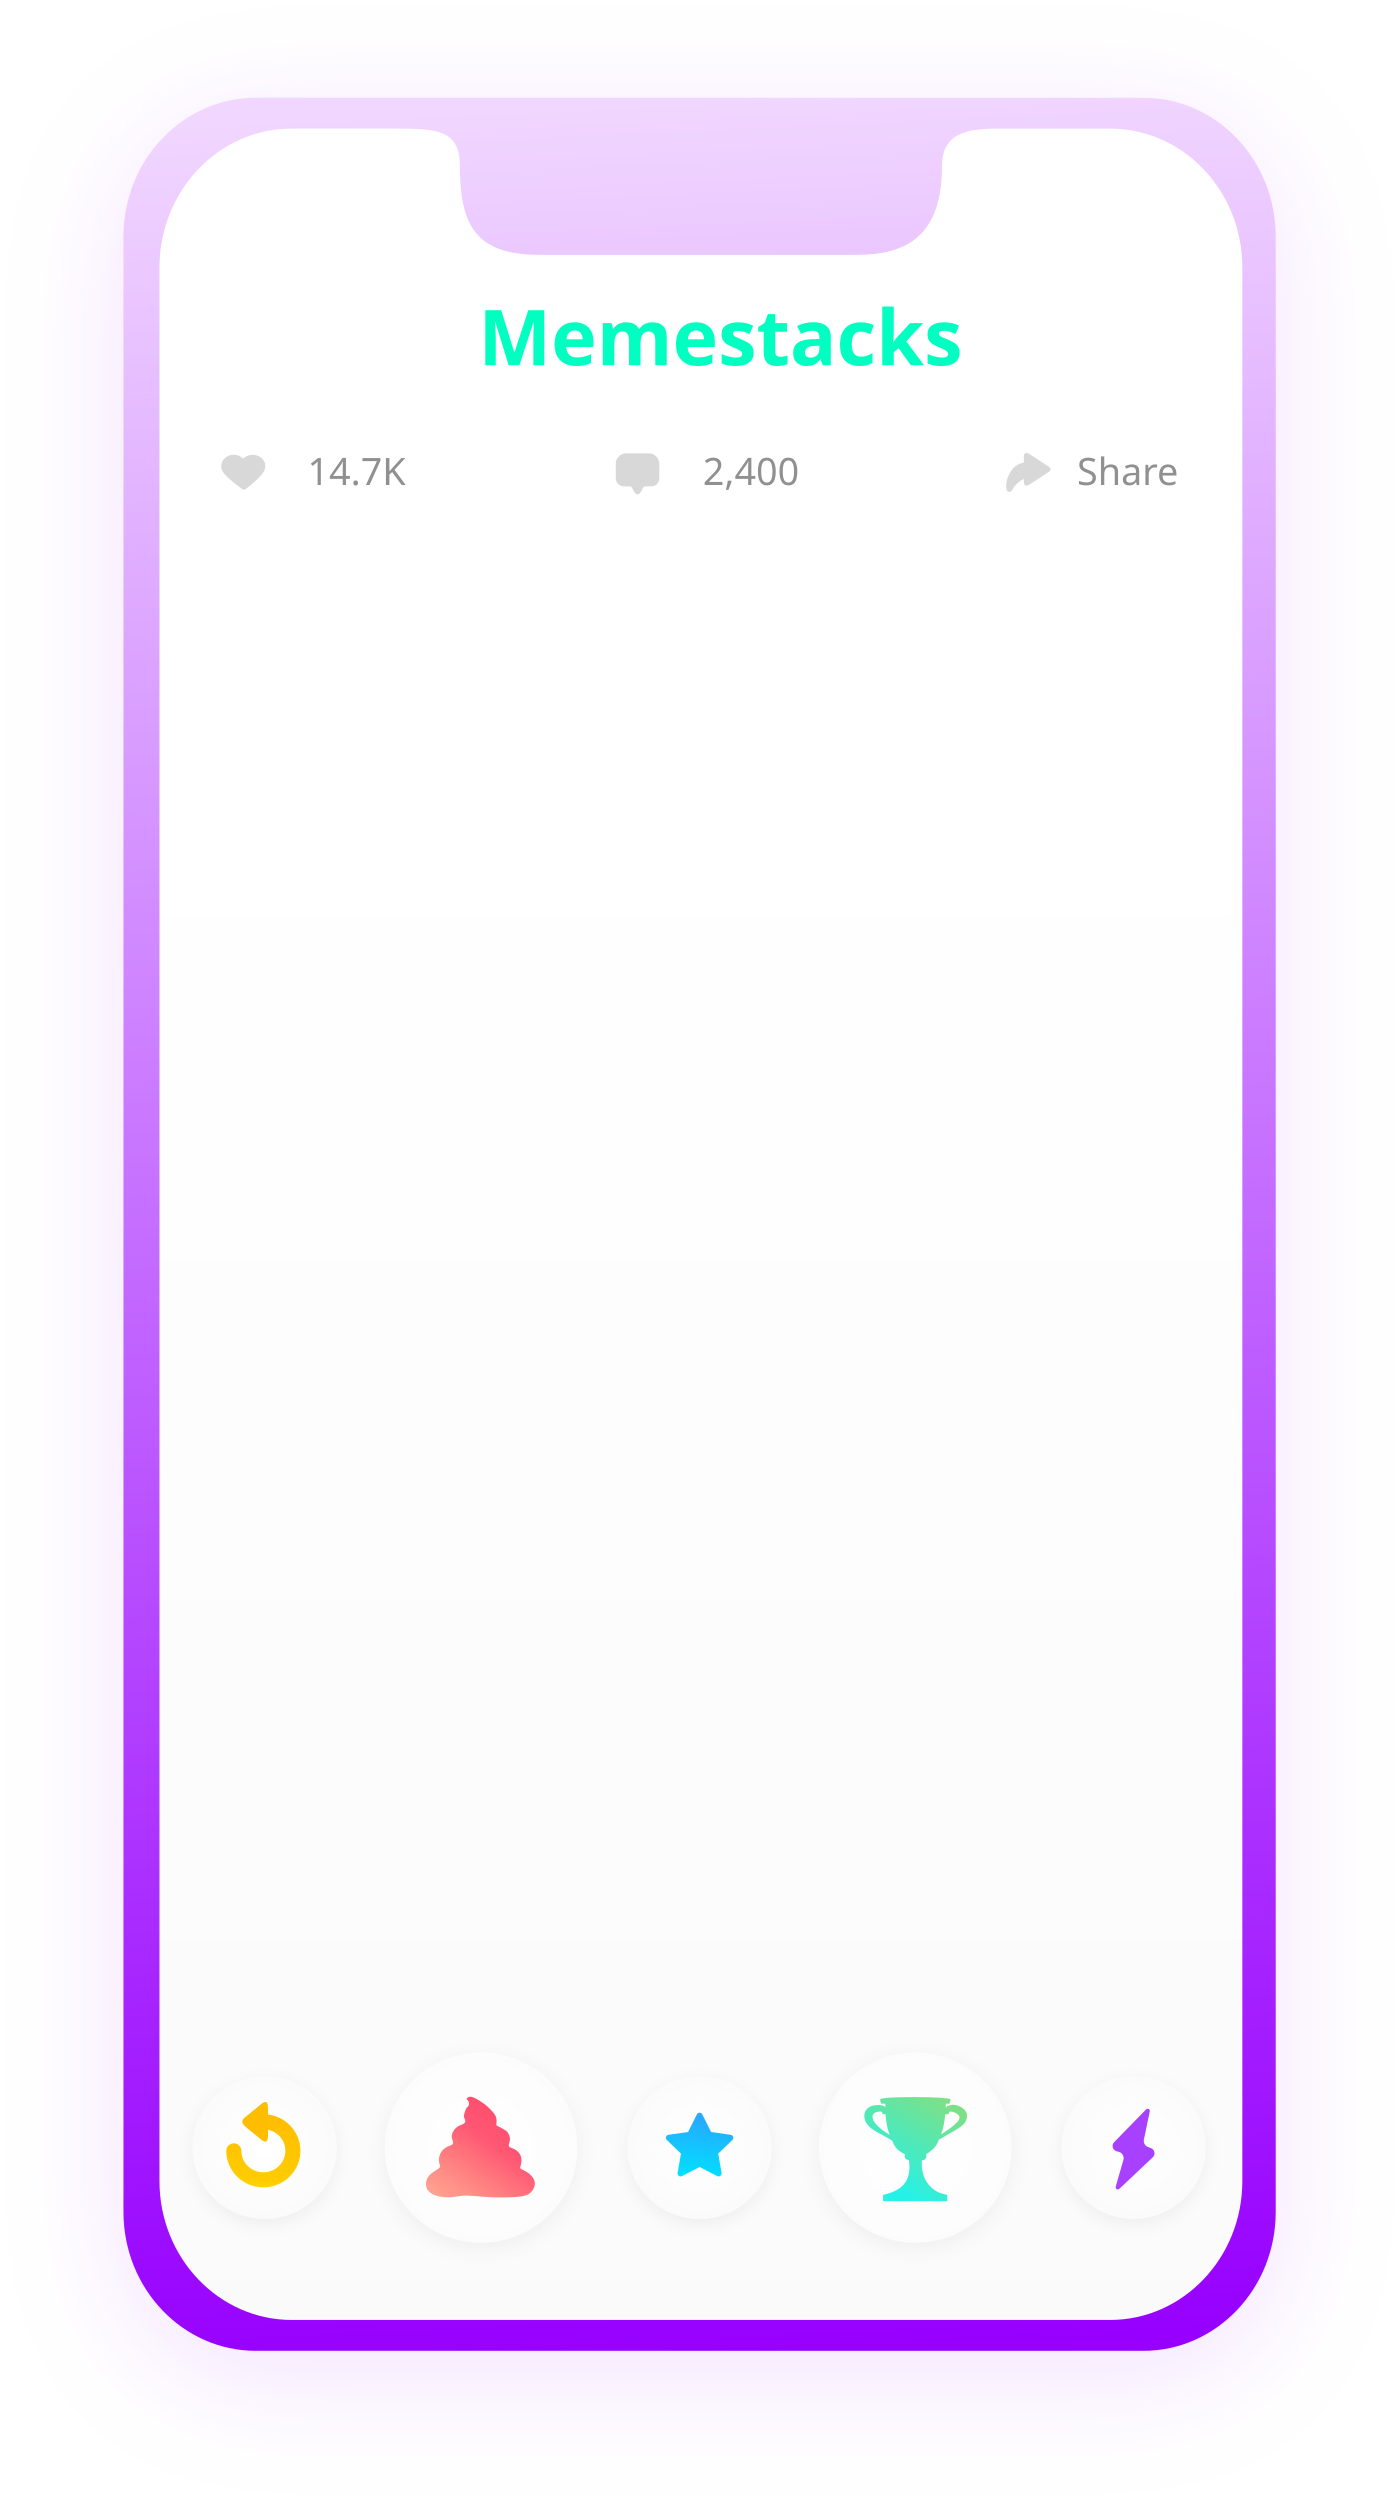
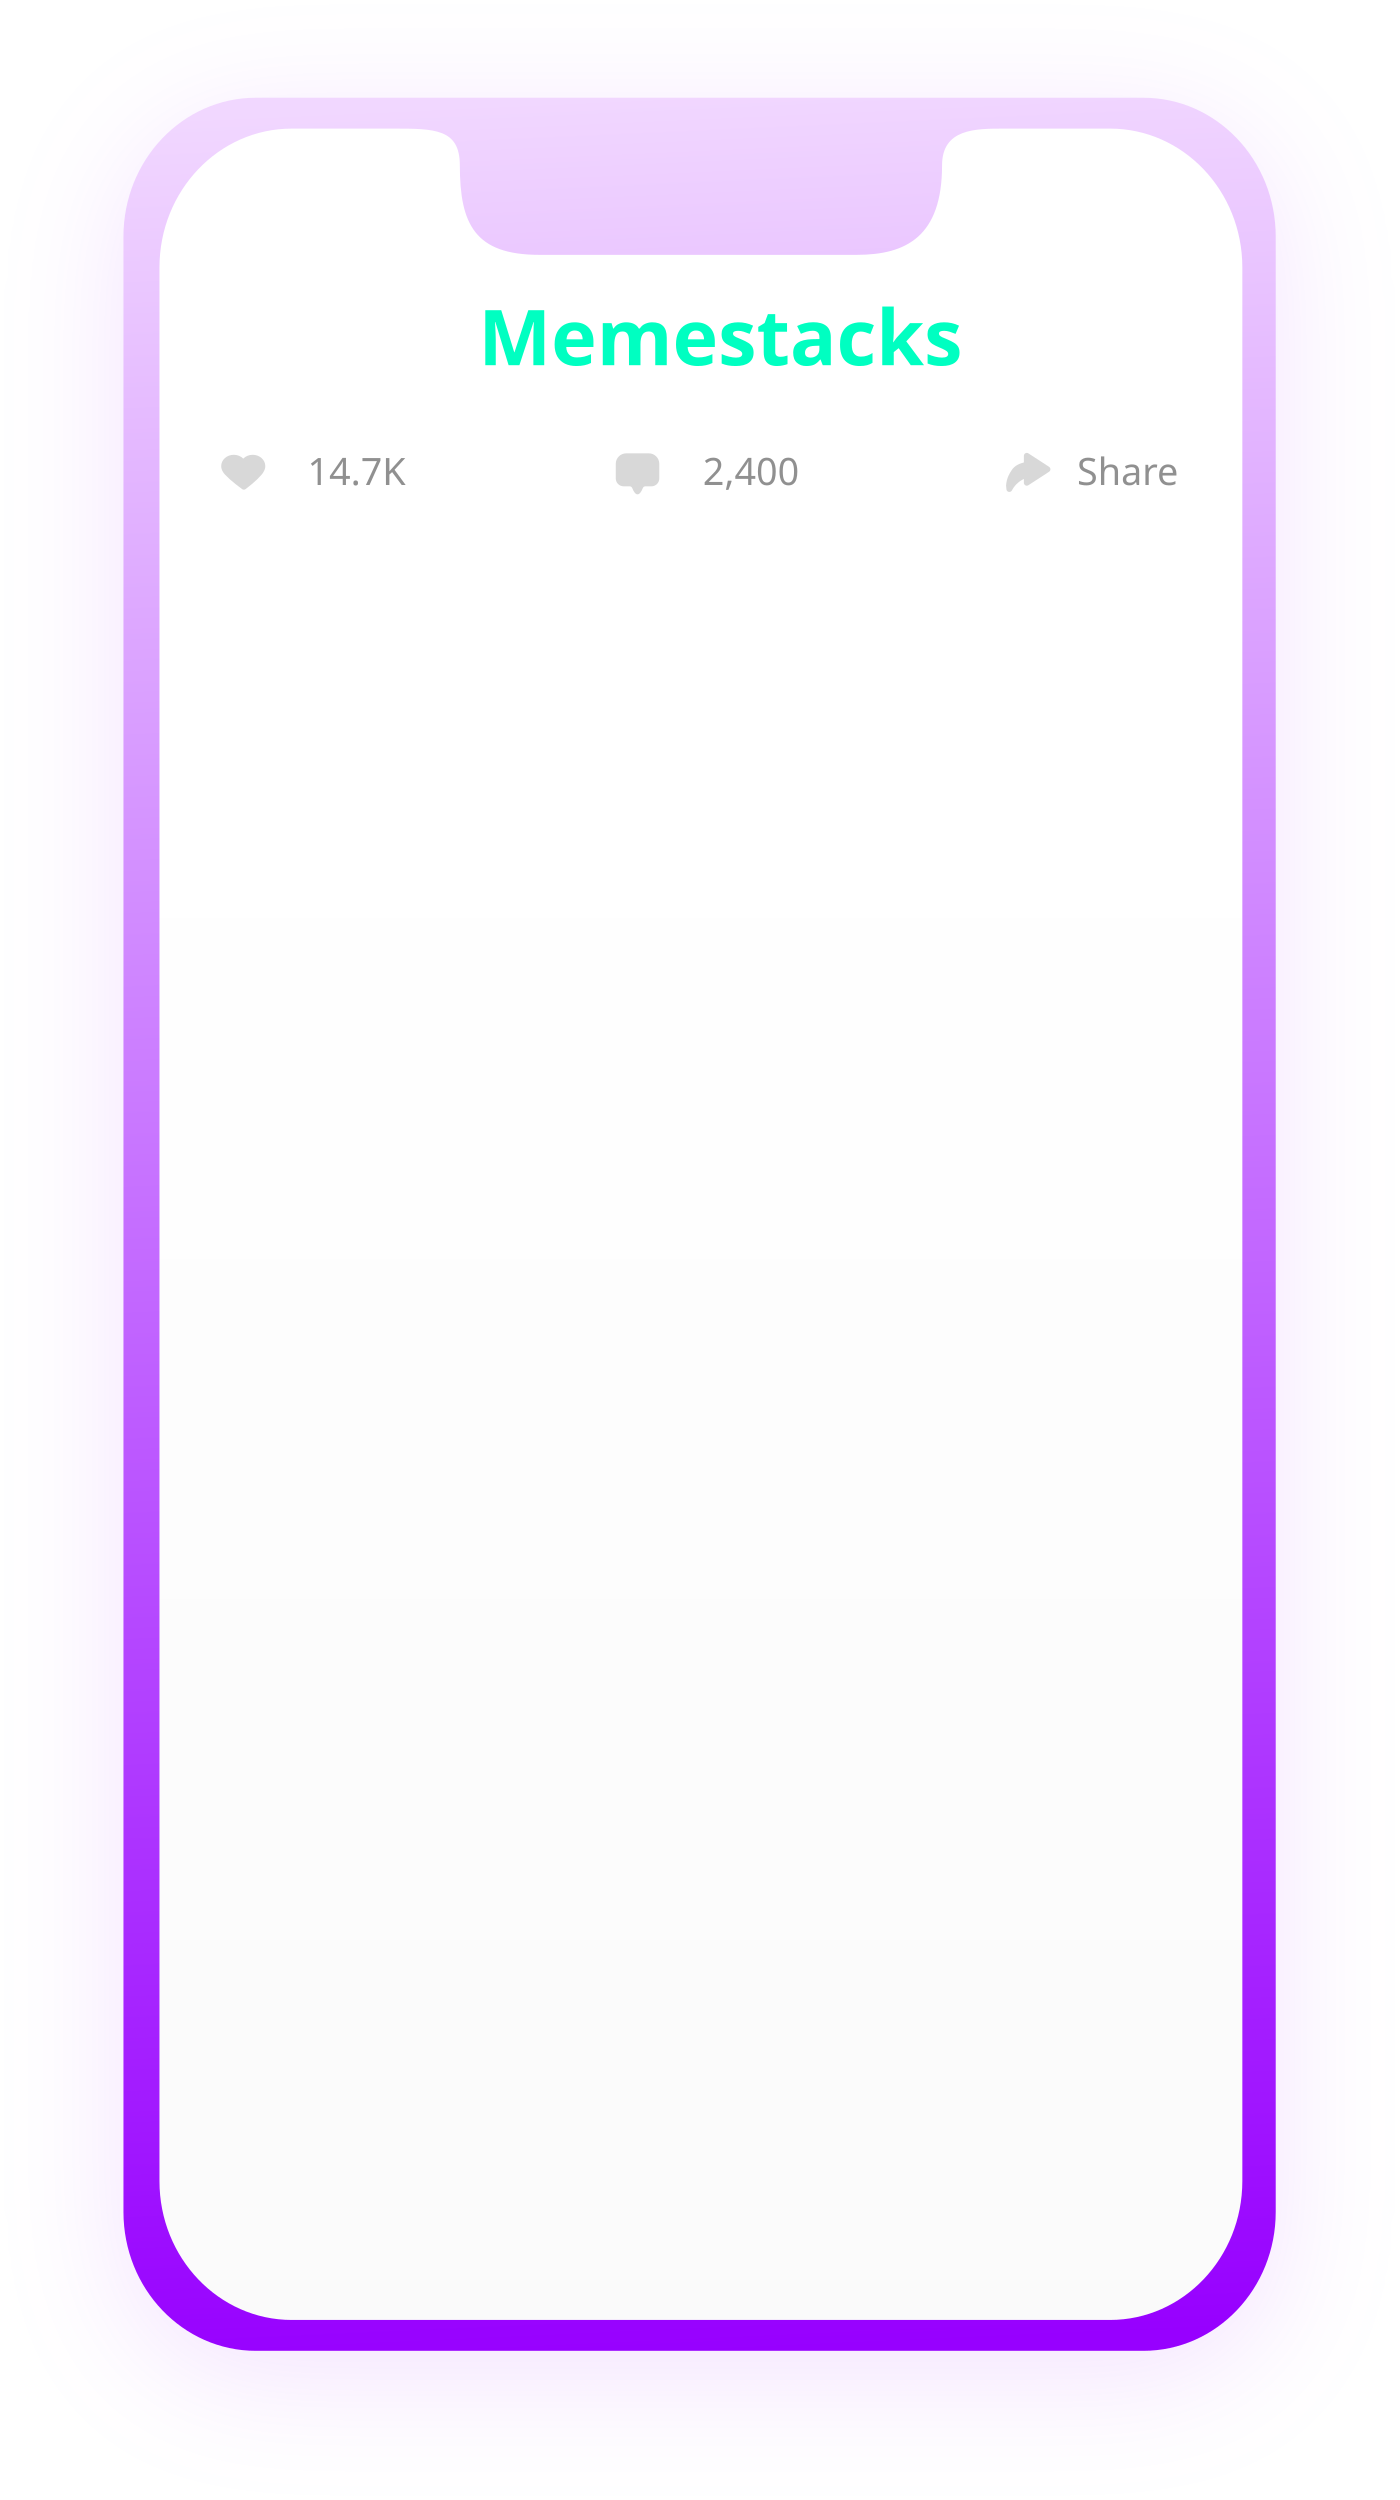
<svg xmlns="http://www.w3.org/2000/svg" xmlns:xlink="http://www.w3.org/1999/xlink" width="272px" height="486px" viewBox="0 0 272 486" version="1.1">
  <defs>
    <linearGradient x1="47.693%" y1="0%" x2="50%" y2="100%" id="linearGradient-1">
      <stop stop-color="#F1D7FF" offset="0%" />
      <stop stop-color="#9700FF" offset="100%" />
    </linearGradient>
    <path d="M198.264,438 L25.736,438 C11.522,438 0,425.912 0,411 L5.41826631e-14,27 C2.70913315e-14,12.088 11.522,5.68434189e-14 25.736,0 L198.264,0 C212.478,0 224,12.088 224,27 L224,411 C224,425.912 212.478,438 198.264,438 Z" id="path-2" />
    <filter x="-17.2%" y="-7.6%" width="134.4%" height="117.6%" filterUnits="objectBoundingBox" id="filter-3">
      <feOffset dx="0" dy="5" in="SourceAlpha" result="shadowOffsetOuter1" />
      <feGaussianBlur stdDeviation="12" in="shadowOffsetOuter1" result="shadowBlurOuter1" />
      <feColorMatrix values="0 0 0 0 0.6   0 0 0 0 0.024   0 0 0 0 1  0 0 0 0.11 0" type="matrix" in="shadowBlurOuter1" />
    </filter>
    <linearGradient x1="50%" y1="28.198%" x2="50%" y2="106.14%" id="linearGradient-4">
      <stop stop-color="#FFFFFF" offset="0%" />
      <stop stop-color="#FAFAFA" offset="100%" />
    </linearGradient>
    <rect id="path-5" x="15" y="101" width="194" height="263" rx="15" />
    <filter x="-13.4%" y="-7.2%" width="126.8%" height="119.8%" filterUnits="objectBoundingBox" id="filter-6">
      <feOffset dx="0" dy="7" in="SourceAlpha" result="shadowOffsetOuter1" />
      <feGaussianBlur stdDeviation="7.5" in="shadowOffsetOuter1" result="shadowBlurOuter1" />
      <feColorMatrix values="0 0 0 0 0   0 0 0 0 0   0 0 0 0 0  0 0 0 0.066 0" type="matrix" in="shadowBlurOuter1" />
    </filter>
    <radialGradient cx="50%" cy="50%" fx="50%" fy="50%" r="100%" gradientTransform="translate(0.5,0.5),scale(0.987228,1),rotate(90),translate(-0.5,-0.5)" id="radialGradient-7">
      <stop stop-color="#FFFFFF" offset="0%" />
      <stop stop-color="#F7F7F7" offset="100%" />
    </radialGradient>
    <ellipse id="path-8" cx="14.148" cy="13.875" rx="14.055" ry="13.875" />
    <filter x="-17.8%" y="-14.4%" width="135.6%" height="136.0%" filterUnits="objectBoundingBox" id="filter-9">
      <feOffset dx="0" dy="1" in="SourceAlpha" result="shadowOffsetOuter1" />
      <feGaussianBlur stdDeviation="1.5" in="shadowOffsetOuter1" result="shadowBlurOuter1" />
      <feColorMatrix values="0 0 0 0 0   0 0 0 0 0   0 0 0 0 0  0 0 0 0.05 0" type="matrix" in="shadowBlurOuter1" />
    </filter>
    <ellipse id="path-10" cx="14.055" cy="13.875" rx="14.055" ry="13.875" />
    <filter x="-17.8%" y="-14.4%" width="135.6%" height="136.0%" filterUnits="objectBoundingBox" id="filter-11">
      <feOffset dx="0" dy="1" in="SourceAlpha" result="shadowOffsetOuter1" />
      <feGaussianBlur stdDeviation="1.5" in="shadowOffsetOuter1" result="shadowBlurOuter1" />
      <feColorMatrix values="0 0 0 0 0   0 0 0 0 0   0 0 0 0 0  0 0 0 0.05 0" type="matrix" in="shadowBlurOuter1" />
    </filter>
    <linearGradient x1="50%" y1="-34.678%" x2="30.715%" y2="100%" id="linearGradient-12">
      <stop stop-color="#32A0FF" offset="0%" />
      <stop stop-color="#24ADFF" offset="36.657%" />
      <stop stop-color="#00E1FF" offset="100%" />
    </linearGradient>
    <ellipse id="path-13" cx="14.055" cy="13.875" rx="14.055" ry="13.875" />
    <filter x="-17.8%" y="-14.4%" width="135.6%" height="136.0%" filterUnits="objectBoundingBox" id="filter-14">
      <feOffset dx="0" dy="1" in="SourceAlpha" result="shadowOffsetOuter1" />
      <feGaussianBlur stdDeviation="1.5" in="shadowOffsetOuter1" result="shadowBlurOuter1" />
      <feColorMatrix values="0 0 0 0 0   0 0 0 0 0   0 0 0 0 0  0 0 0 0.05 0" type="matrix" in="shadowBlurOuter1" />
    </filter>
    <linearGradient x1="46.983%" y1="130.217%" x2="58.348%" y2="-8.981%" id="linearGradient-15">
      <stop stop-color="#FFE000" offset="0%" />
      <stop stop-color="#FFCC00" offset="22.141%" />
      <stop stop-color="#FFBD00" offset="100%" />
    </linearGradient>
    <radialGradient cx="50%" cy="50%" fx="50%" fy="50%" r="147.556%" gradientTransform="translate(0.5,0.5),scale(0.987228,1),rotate(90),translate(-0.5,-0.5)" id="radialGradient-16">
      <stop stop-color="#FFFFFF" offset="0%" />
      <stop stop-color="#F7F7F7" offset="100%" />
    </radialGradient>
    <ellipse id="path-17" cx="18.739" cy="18.5" rx="18.739" ry="18.5" />
    <filter x="-17.3%" y="-14.9%" width="134.7%" height="135.1%" filterUnits="objectBoundingBox" id="filter-18">
      <feOffset dx="0" dy="1" in="SourceAlpha" result="shadowOffsetOuter1" />
      <feGaussianBlur stdDeviation="2" in="shadowOffsetOuter1" result="shadowBlurOuter1" />
      <feColorMatrix values="0 0 0 0 0   0 0 0 0 0   0 0 0 0 0  0 0 0 0.05 0" type="matrix" in="shadowBlurOuter1" />
    </filter>
    <radialGradient cx="50%" cy="50%" fx="50%" fy="50%" r="154.279%" gradientTransform="translate(0.5,0.5),scale(0.987228,1),rotate(90),translate(-0.5,-0.5)" id="radialGradient-19">
      <stop stop-color="#FFFFFF" offset="0%" />
      <stop stop-color="#F7F7F7" offset="100%" />
    </radialGradient>
    <ellipse id="path-20" cx="18.739" cy="18.5" rx="18.739" ry="18.5" />
    <filter x="-17.3%" y="-14.9%" width="134.7%" height="135.1%" filterUnits="objectBoundingBox" id="filter-21">
      <feOffset dx="0" dy="1" in="SourceAlpha" result="shadowOffsetOuter1" />
      <feGaussianBlur stdDeviation="2" in="shadowOffsetOuter1" result="shadowBlurOuter1" />
      <feColorMatrix values="0 0 0 0 0   0 0 0 0 0   0 0 0 0 0  0 0 0 0.05 0" type="matrix" in="shadowBlurOuter1" />
    </filter>
    <linearGradient x1="-54.816%" y1="229.79%" x2="111.889%" y2="7.694%" id="linearGradient-22">
      <stop stop-color="#FFB129" stop-opacity="0.025" offset="0%" />
      <stop stop-color="#FF5774" offset="77.788%" />
      <stop stop-color="#FF4567" offset="100%" />
    </linearGradient>
    <linearGradient x1="100%" y1="17.95%" x2="50%" y2="100%" id="linearGradient-23">
      <stop stop-color="#7CE087" offset="0%" />
      <stop stop-color="#26F1E7" offset="100%" />
    </linearGradient>
  </defs>
  <g id="Page-1" stroke="none" stroke-width="1" fill="none" fill-rule="evenodd">
    <g id="Desktop-Home" transform="translate(-653, -698)">
      <g id="Mid-" transform="translate(114, 717)">
        <g id="Iphone" transform="translate(563, 0)">
          <g id="Rectangle-2">
            <use fill="black" fill-opacity="1" filter="url(#filter-3)" xlink:href="#path-2" />
            <use fill="url(#linearGradient-1)" fill-rule="evenodd" xlink:href="#path-2" />
          </g>
          <path d="M191.791,432 L32.718,432 C18.515,432 7,419.912 7,405 L7,33 C7,18.088 18.515,6 32.718,6 L52.429,6 C60.459,6 65.392,6 65.392,13.154 C65.392,24.585 68.311,30.543 80.85,30.543 L142.567,30.543 C152.197,30.543 159.136,26.94 159.136,13.154 C159.136,6 165.644,6 171.158,6 L191.791,6 C205.995,6 217.51,18.088 217.51,33 L217.51,405 C217.51,419.912 205.995,432 191.791,432 Z" id="Rectangle-2" fill="url(#linearGradient-4)" />
-           <g id="Buttons3" transform="translate(13, 380)">
-             <g id="Boost" transform="translate(169.2107, 4.625)">
-               <g id="Oval-Copy-2">
-                 <use fill="black" fill-opacity="1" filter="url(#filter-9)" xlink:href="#path-8" />
-                 <use fill="url(#radialGradient-7)" fill-rule="evenodd" xlink:href="#path-8" />
-               </g>
-               <path d="M17.304,6.825 L16.165,12.314 C16.039,12.921 16.372,13.529 16.95,13.751 L17.538,13.976 C18.089,14.188 18.365,14.807 18.154,15.359 C18.096,15.509 18.006,15.644 17.889,15.754 L11.376,21.893 C11.206,22.052 10.94,22.044 10.78,21.875 C10.678,21.767 10.641,21.613 10.682,21.47 L12.174,16.265 C12.366,15.595 11.98,14.896 11.311,14.702 L10.833,14.564 C10.275,14.403 9.953,13.819 10.115,13.261 C10.163,13.094 10.251,12.942 10.372,12.818 L16.59,6.445 C16.753,6.279 17.019,6.276 17.186,6.438 C17.289,6.539 17.333,6.684 17.304,6.825 Z" id="Rectangle-7" fill="#A840FF" />
-             </g>
-             <g id="save" transform="translate(84.94549, 4.625)">
-               <g id="Oval">
-                 <use fill="black" fill-opacity="1" filter="url(#filter-11)" xlink:href="#path-10" />
-                 <use fill="url(#radialGradient-7)" fill-rule="evenodd" xlink:href="#path-10" />
-               </g>
-               <path d="M14.055,17.633 L10.628,19.411 C10.341,19.56 9.988,19.448 9.839,19.161 C9.78,19.048 9.76,18.918 9.782,18.792 L10.434,15.036 L7.677,12.383 C7.445,12.159 7.437,11.789 7.662,11.556 C7.752,11.462 7.871,11.401 8,11.382 L11.817,10.835 L13.531,7.406 C13.676,7.117 14.027,7 14.316,7.145 C14.429,7.201 14.521,7.293 14.578,7.406 L16.292,10.835 L20.109,11.382 C20.429,11.428 20.651,11.725 20.605,12.045 C20.587,12.174 20.525,12.293 20.432,12.383 L17.675,15.036 L18.327,18.792 C18.382,19.11 18.169,19.413 17.851,19.468 C17.725,19.49 17.595,19.47 17.481,19.411 L14.055,17.633 Z" id="Star" fill="url(#linearGradient-12)" />
-             </g>
-             <g id="revers" transform="translate(0.386538, 4.625)">
-               <g id="Oval">
-                 <use fill="black" fill-opacity="1" filter="url(#filter-14)" xlink:href="#path-13" />
-                 <use fill="url(#radialGradient-7)" fill-rule="evenodd" xlink:href="#path-13" />
-               </g>
-               <path d="M8.065,14.494 C8.065,17.611 10.637,20.138 13.81,20.138 C16.983,20.138 19.556,17.611 19.556,14.494 C19.556,11.376 16.983,8.849 13.81,8.849" id="Oval-2" stroke="url(#linearGradient-15)" stroke-width="2.925" stroke-linecap="round" stroke-linejoin="round" />
-               <path d="M10.093,8.101 L13.231,5.547 C14.222,4.638 14.718,4.868 14.718,6.238 C14.718,7.607 14.718,9.367 14.718,11.518 C14.718,12.747 14.302,13.033 13.47,12.375 C11.715,10.988 10.611,10.076 10.154,9.642 C9.596,9.112 9.576,8.598 10.093,8.101 Z" id="Triangle" fill="#FFBD00" />
-             </g>
-             <g id="Down" transform="translate(37.78791, 0)">
-               <g id="Oval">
-                 <use fill="black" fill-opacity="1" filter="url(#filter-18)" xlink:href="#path-17" />
-                 <use fill="url(#radialGradient-16)" fill-rule="evenodd" xlink:href="#path-17" />
-               </g>
-             </g>
-             <g id="Up" transform="translate(122.2077, 0)">
-               <g id="Oval-Copy">
-                 <use fill="black" fill-opacity="1" filter="url(#filter-21)" xlink:href="#path-20" />
-                 <use fill="url(#radialGradient-19)" fill-rule="evenodd" xlink:href="#path-20" />
-               </g>
-             </g>
-             <g id="Dislike" transform="translate(45.24036, 8.09375)" fill="url(#linearGradient-22)">
-               <path d="M8.543,0.789 C8.219,1.081 9.089,1.12 8.896,2.143 C8.839,2.445 8.533,2.53 8.419,2.752 C8.147,3.282 7.998,3.794 7.942,4.145 C7.863,4.643 8.413,5.1 8.123,5.547 C7.833,5.994 7.151,5.944 6.559,6.439 C5.967,6.933 5.693,7.402 5.584,8.038 C5.474,8.674 6.025,9.304 5.778,9.683 C5.531,10.062 5.063,9.965 4.314,10.468 C3.566,10.971 3.188,11.723 3.089,12.577 C2.991,13.431 3.457,13.905 3.26,14.224 C3.062,14.544 2.087,15.029 1.685,15.373 C1.283,15.717 0.219,16.586 0.69,18.216 C0.953,19.13 2.143,19.725 3.333,19.93 C4.878,20.196 6.231,19.998 7.447,19.784 C8.663,19.569 11.106,20.006 13.644,20.065 C16.181,20.124 17.663,20.061 18.73,19.93 C19.797,19.799 20.41,19.582 20.78,19.255 C21.15,18.928 22.075,17.993 21.598,16.683 C21.414,16.179 20.784,15.543 20.283,15.215 C19.483,14.691 18.768,14.579 18.883,14.224 C19.069,13.647 19.458,12.286 18.562,11.309 C17.666,10.333 16.663,10.564 16.663,9.988 C16.663,9.412 17.088,8.984 16.801,8.157 C16.514,7.33 16.232,7.172 15.653,6.83 C15.073,6.488 14.978,6.446 14.424,6.194 C13.869,5.942 14.888,5.054 13.644,3.576 C12.4,2.098 11.104,1.323 10.294,0.881 C9.709,0.561 9.242,0.437 8.896,0.539 C8.763,0.578 8.633,0.708 8.543,0.789 Z" id="Path-2" />
-             </g>
-             <g id="Award-3" transform="translate(131.0208, 8.671875)" fill="url(#linearGradient-23)">
-               <path d="M3.05,0.43 C3.455,0.143 5.67,-6.45566657e-15 9.692,0 C13.715,6.45566657e-15 16.084,0.143 16.799,0.43 C16.663,0.947 16.591,1.226 16.584,1.266 C16.572,1.327 15.838,1.304 15.838,1.266 C15.838,1.241 15.838,1.525 15.838,2.117 C15.945,1.932 16.045,1.815 16.137,1.768 C17.014,1.322 18.001,1.461 18.864,1.983 C19.475,2.353 20.012,2.936 19.962,3.698 C19.93,4.181 19.89,4.66 19.212,5.366 C18.535,6.071 16.11,7.342 15.967,7.438 C15.871,7.502 15.387,7.787 14.515,8.291 C14.242,9.041 13.853,9.649 13.348,10.117 C12.842,10.585 12.393,10.917 11.999,11.112 C12.139,11.407 12.115,11.685 11.926,11.946 C11.736,12.207 11.495,12.312 11.201,12.261 C11.077,13.781 11.343,15.118 11.999,16.27 C12.654,17.422 13.615,18.232 14.881,18.698 C15.718,18.913 16.137,19.02 16.137,19.02 C16.137,19.02 16.137,19.425 16.137,20.234 L3.658,20.234 C3.658,19.425 3.658,19.02 3.658,19.02 C3.658,19.02 4.052,18.913 4.839,18.698 C6.457,18.161 7.567,17.351 8.17,16.27 C9.075,14.648 8.686,12.721 8.686,12.261 C8.686,12.212 8.188,12.244 7.983,11.946 C7.846,11.747 7.817,11.469 7.895,11.112 C7.292,10.839 6.795,10.507 6.402,10.117 C6.009,9.727 5.686,9.18 5.432,8.475 C4.599,7.997 4.008,7.652 3.658,7.438 C3.135,7.117 0.661,6.179 0.14,4.495 C-0.38,2.812 0.654,1.983 1.473,1.718 C2.293,1.453 4.089,1.429 4.089,2.117 C4.089,2.165 4.089,2.052 4.089,1.768 C4.089,1.485 4.089,1.243 4.089,1.266 C4.089,1.306 3.279,1.304 3.25,1.231 C3.226,1.171 3.159,0.905 3.05,0.43 Z M3.487,2.996 C3.5,2.947 3.421,2.885 3.25,2.809 C2.061,2.809 1.514,3.213 1.61,4.02 C1.682,4.622 2.285,5.449 3.487,6.386 C3.897,6.706 4.948,7.347 4.948,7.347 C4.948,7.347 4.661,6.694 4.466,5.788 C4.23,4.694 4.081,3.312 4.131,3.312 C4.221,3.312 3.365,3.457 3.487,2.996 Z M15.73,3.337 C15.73,3.337 15.554,4.893 15.423,5.537 C15.336,5.966 15.17,6.54 14.924,7.259 C17.106,5.87 18.294,4.839 18.488,4.166 C18.779,3.156 16.485,2.479 16.485,2.986 C16.485,3.492 15.73,3.337 15.73,3.337 Z" id="Combined-Shape" />
-             </g>
-           </g>
          <g id="Iphone-Actions" transform="translate(19, 68)">
            <text id="2,400" font-family="Nunito-Regular, Nunito" font-size="7.332" font-weight="normal" fill="#909090">
              <tspan x="93.624" y="7.282">2,400 </tspan>
            </text>
            <g id="Upvote/DownVote">
              <path d="M0.329,4.707 C0.12,4.383 0,4.007 0,3.606 C0,2.393 1.097,1.41 2.449,1.41 C3.181,1.41 3.838,1.698 4.286,2.154 C4.735,1.698 5.392,1.41 6.123,1.41 C7.476,1.41 8.573,2.393 8.573,3.606 C8.573,4.003 8.456,4.375 8.251,4.696 C8.124,5 7.715,5.487 7.023,6.159 C6.395,6.769 5.632,7.411 4.735,8.084 L4.735,8.084 C4.539,8.231 4.27,8.232 4.073,8.088 C3.142,7.405 2.338,6.762 1.662,6.159 C0.929,5.504 0.484,5.02 0.329,4.707 Z" id="Combined-Shape" fill="#D8D8D8" />
              <text id="14.7K" font-family="Nunito-Regular, Nunito" font-size="7.332" font-weight="normal" fill="#909090">
                <tspan x="16.778" y="7.282">14.7K</tspan>
              </text>
            </g>
            <path d="M78.74,1.128 L83.128,1.128 C84.252,1.128 85.164,2.04 85.164,3.164 L85.164,6.011 C85.164,6.857 84.478,7.543 83.631,7.543 L82.45,7.543 C82.243,7.543 82.056,7.67 81.978,7.863 C81.646,8.688 81.298,9.101 80.934,9.101 C80.57,9.101 80.223,8.688 79.892,7.863 L79.892,7.863 C79.815,7.67 79.628,7.543 79.42,7.543 L78.238,7.543 C77.391,7.543 76.704,6.857 76.704,6.009 L76.704,3.164 C76.704,2.04 77.616,1.128 78.74,1.128 Z" id="Rectangle-9" fill="#D8D8D8" />
            <g id="Share" transform="translate(152.562, 0.564)" fill="#D8D8D8">
              <path d="M8.39,4.139 L4.349,6.766 C4.088,6.935 3.739,6.861 3.569,6.6 C3.51,6.509 3.478,6.402 3.478,6.293 L3.478,1.039 C3.478,0.728 3.731,0.475 4.042,0.475 C4.151,0.475 4.258,0.507 4.349,0.566 L8.39,3.193 C8.652,3.363 8.726,3.712 8.556,3.973 C8.513,4.04 8.457,4.096 8.39,4.139 Z" id="Triangle-2" />
              <path d="M1.117,3.821 C1.665,2.985 2.608,2.464 3.948,2.256 L3.948,5.358 L3.941,5.36 C2.791,5.76 1.828,6.568 1.234,7.631 L1.146,7.787 C0.994,8.059 0.651,8.156 0.379,8.004 C0.222,7.916 0.116,7.759 0.094,7.58 C0.039,7.123 0.012,6.873 0.015,6.829 C0.126,5.295 0.737,4.403 1.117,3.821 Z" id="Rectangle-10" />
            </g>
            <text id="Share" font-family="Nunito-Regular, Nunito" font-size="7.332" font-weight="normal" fill="#909090">
              <tspan x="166.38" y="7.282">Share</tspan>
            </text>
          </g>
          <g id="Upper-Nav" transform="translate(69, 37)" fill="#00FFC1" font-family="Nunito-Bold, Nunito" font-size="15" font-weight="bold">
            <text id="Memestacks">
              <tspan x="0" y="15">Memestacks</tspan>
            </text>
          </g>
        </g>
      </g>
    </g>
  </g>
</svg>
